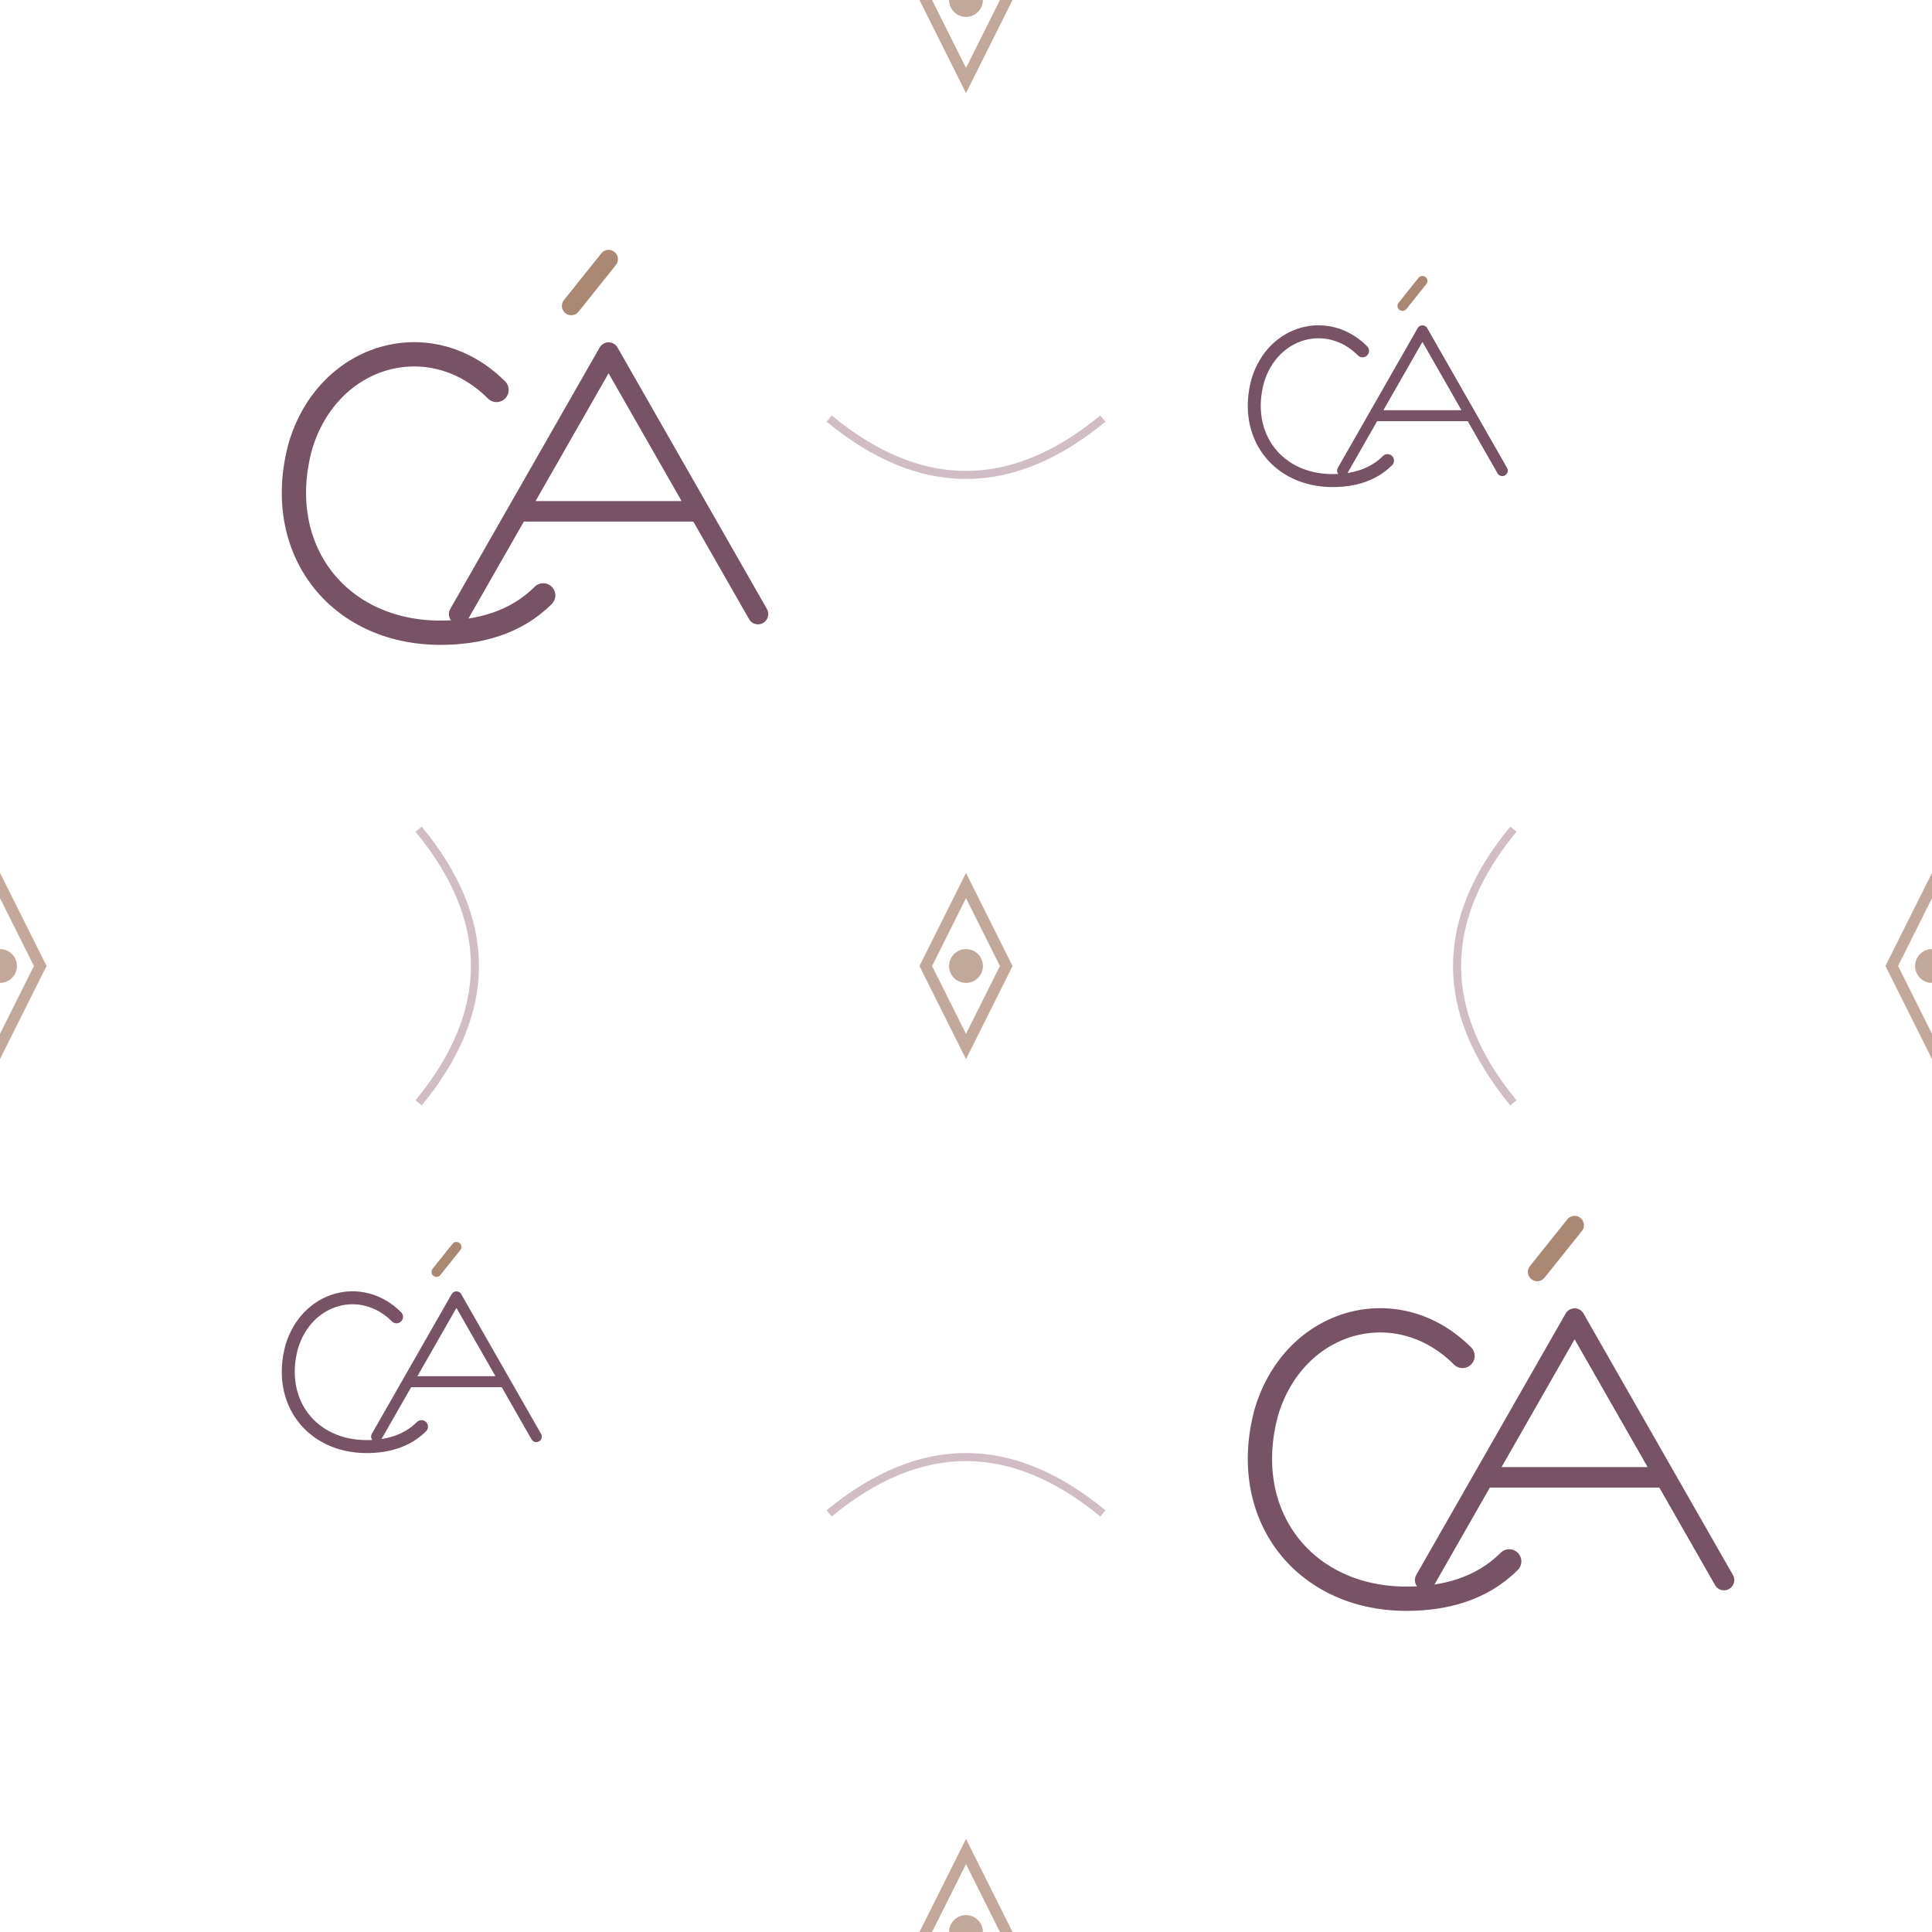
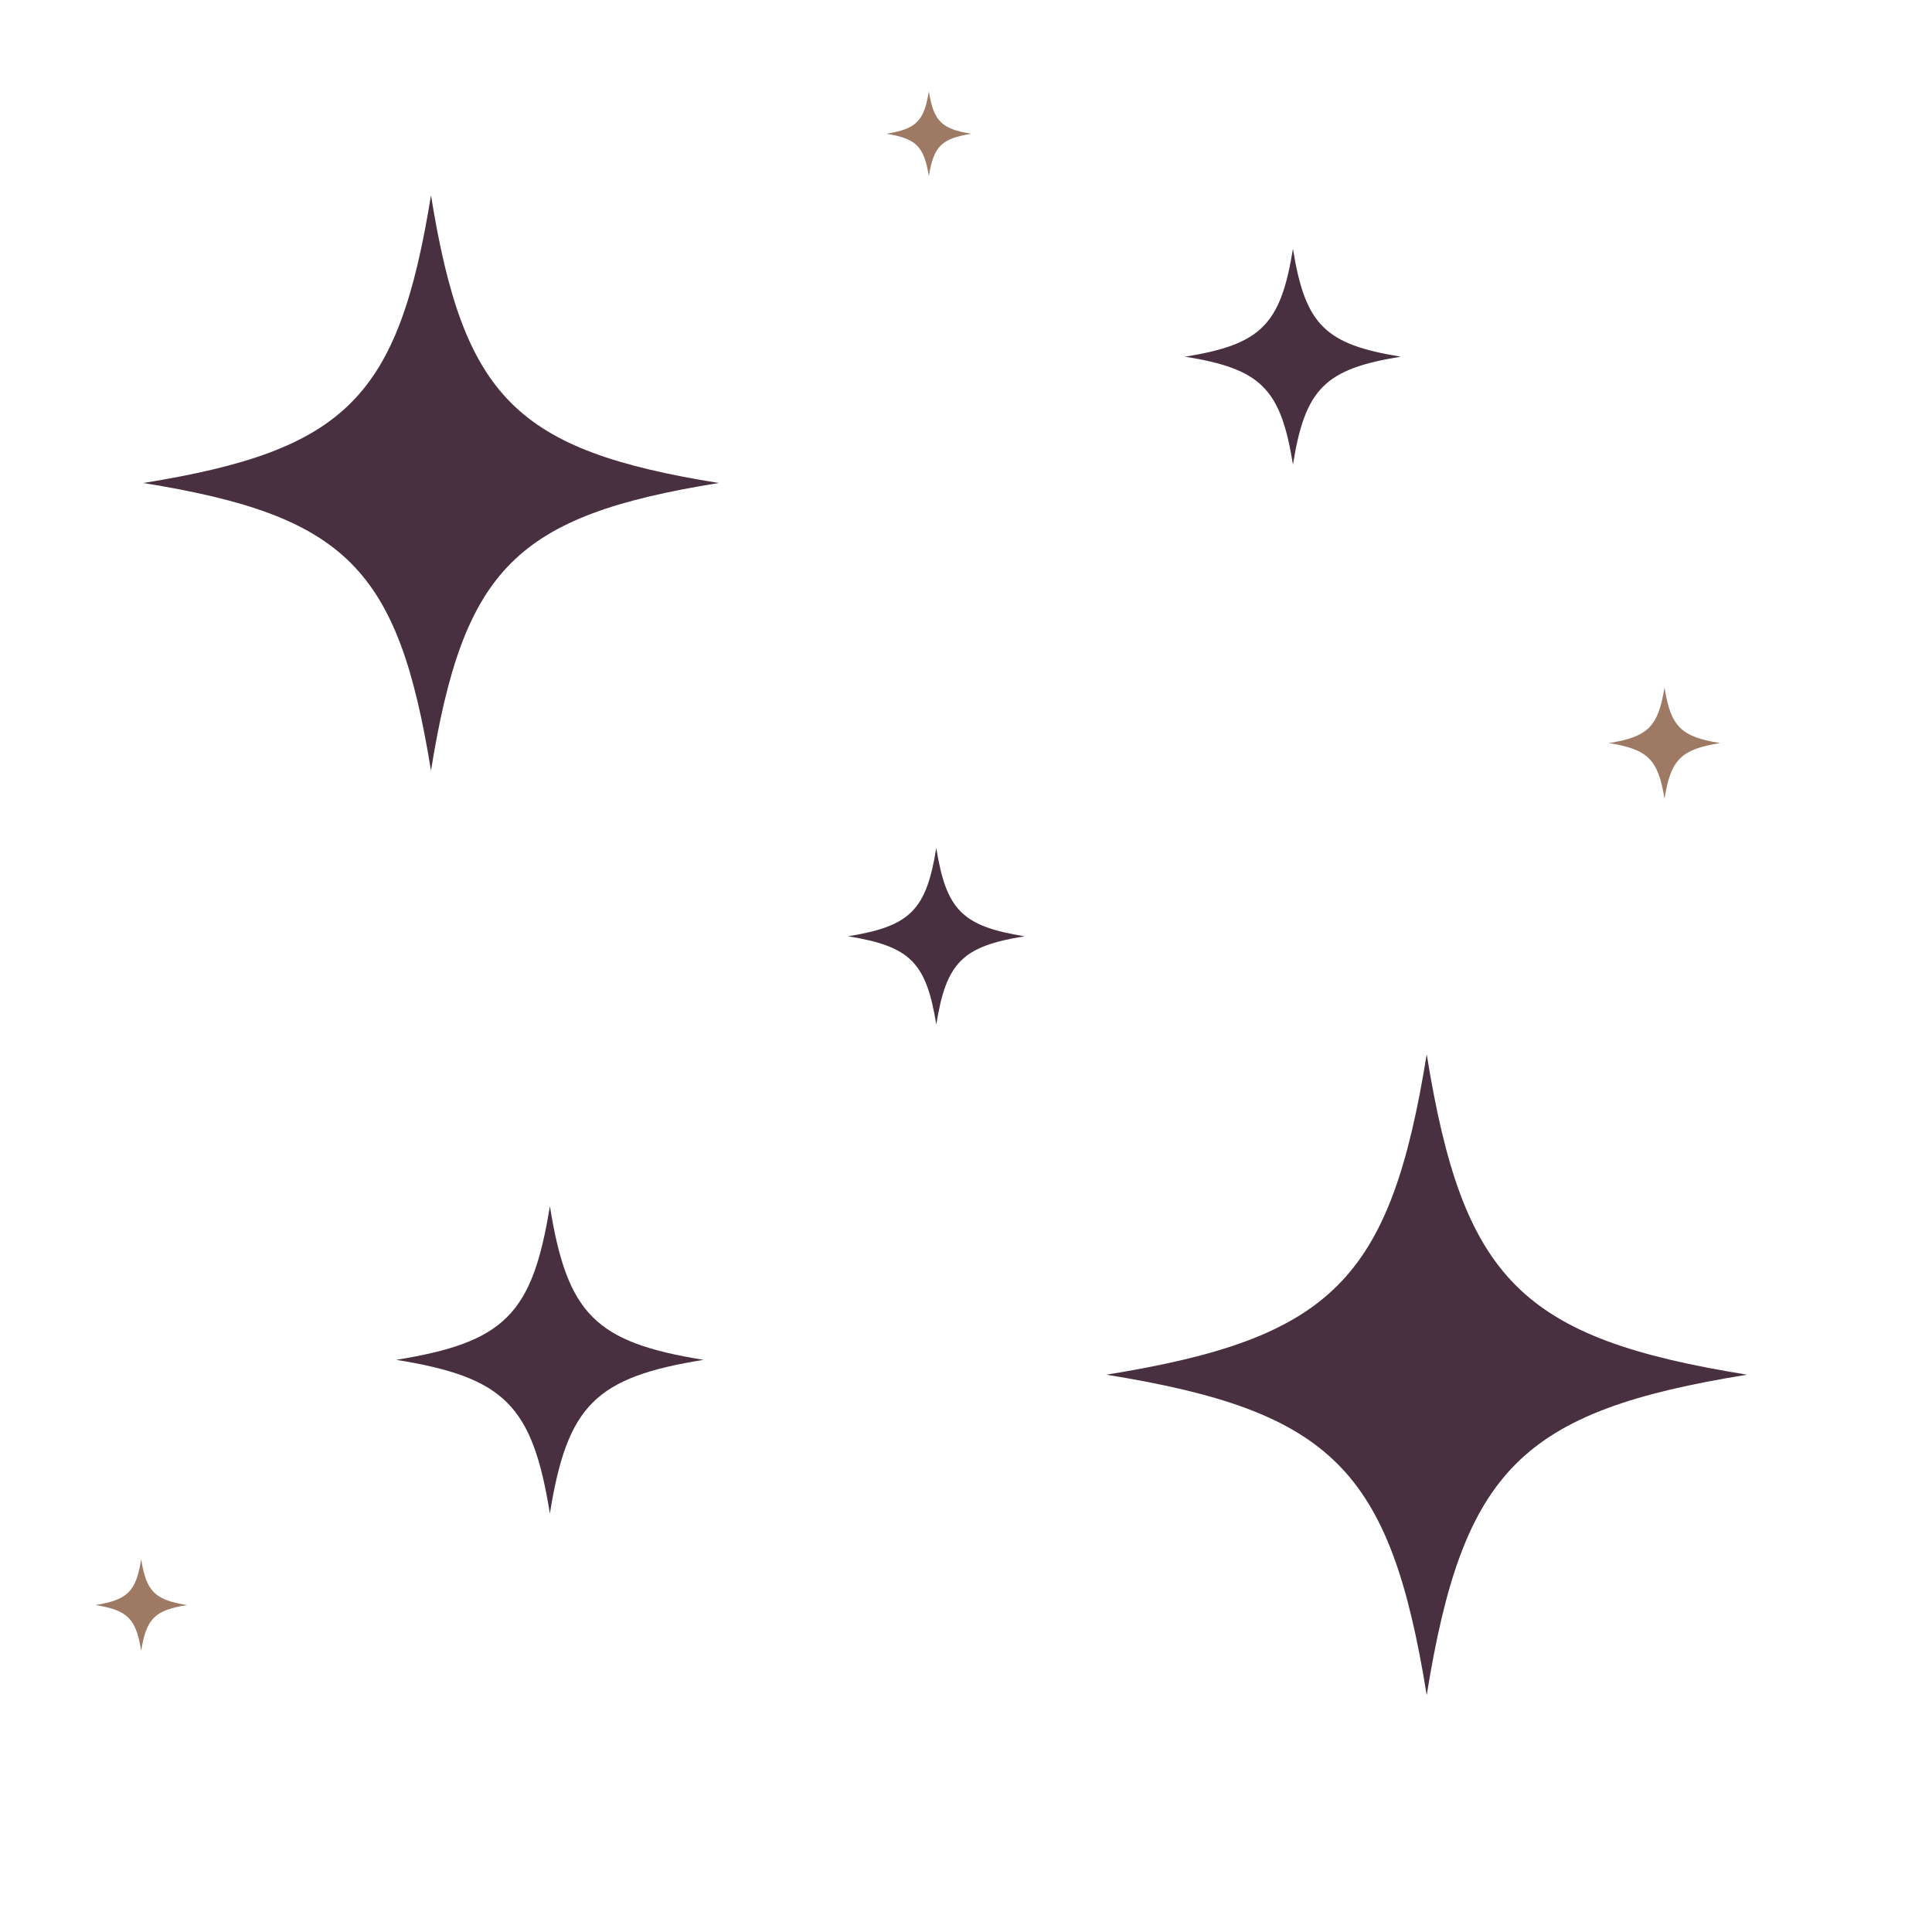
- <svg xmlns="http://www.w3.org/2000/svg" width="240" height="240" viewBox="0 0 240 240">
+ <svg xmlns="http://www.w3.org/2000/svg" width="260" height="260" viewBox="0 0 260 260">
  <defs>
-     <g id="monogram" fill="none" stroke="#684054" stroke-width="2.6" stroke-linecap="round" stroke-linejoin="round">
-       <path d="M23 9C16 2 5 5 2 15c-3 11 4 20 15 20 4 0 8-1 11-4" />
-       <path d="M19 33 35 5 51 33M26 22h18" stroke-width="2.2" />
-       <path d="M31 0l4-5" stroke="#a17b65" stroke-width="2" />
-     </g>
-     <g id="accent" fill="none" stroke="#a17b65" stroke-width="1.4">
-       <path d="M0-10 5 0 0 10 -5 0Z" />
-       <circle r="2.1" fill="#a17b65" stroke="none" />
-     </g>
+     <path id="sparkle" d="M0-44 C5-13 13-5 44 0 C13 5 5 13 0 44 C-5 13 -13 5 -44 0 C-13-5 -5-13 0-44Z" />
  </defs>
-   <g opacity=".9">
-     <use href="#monogram" transform="translate(35 38) scale(1.16)" />
-     <use href="#monogram" transform="translate(155 158) scale(1.16)" />
-     <use href="#monogram" transform="translate(155 38) scale(.62)" />
-     <use href="#monogram" transform="translate(35 158) scale(.62)" />
+   <g fill="#493040">
+     <use href="#sparkle" transform="translate(58 65) scale(.88)" />
+     <use href="#sparkle" transform="translate(192 185) scale(.98)" />
+     <use href="#sparkle" transform="translate(174 48) scale(.33)" />
+     <use href="#sparkle" transform="translate(74 183) scale(.47)" />
+     <use href="#sparkle" transform="translate(126 126) scale(.27)" />
  </g>
-   <g opacity=".66">
-     <use href="#accent" transform="translate(120 120)" />
-     <use href="#accent" transform="translate(120 0)" />
-     <use href="#accent" transform="translate(0 120)" />
-     <use href="#accent" transform="translate(240 120)" />
-     <use href="#accent" transform="translate(120 240)" />
-   </g>
-   <g fill="none" stroke="#b79aa6" stroke-width="1" opacity=".65">
-     <path d="M103 52q17 14 34 0" />
-     <path d="M103 188q17-14 34 0" />
-     <path d="M52 103q14 17 0 34" />
-     <path d="M188 103q-14 17 0 34" />
+   <g fill="#9e7a65">
+     <use href="#sparkle" transform="translate(224 100) scale(.17)" />
+     <use href="#sparkle" transform="translate(19 216) scale(.14)" />
+     <use href="#sparkle" transform="translate(125 18) scale(.13)" />
  </g>
</svg>
